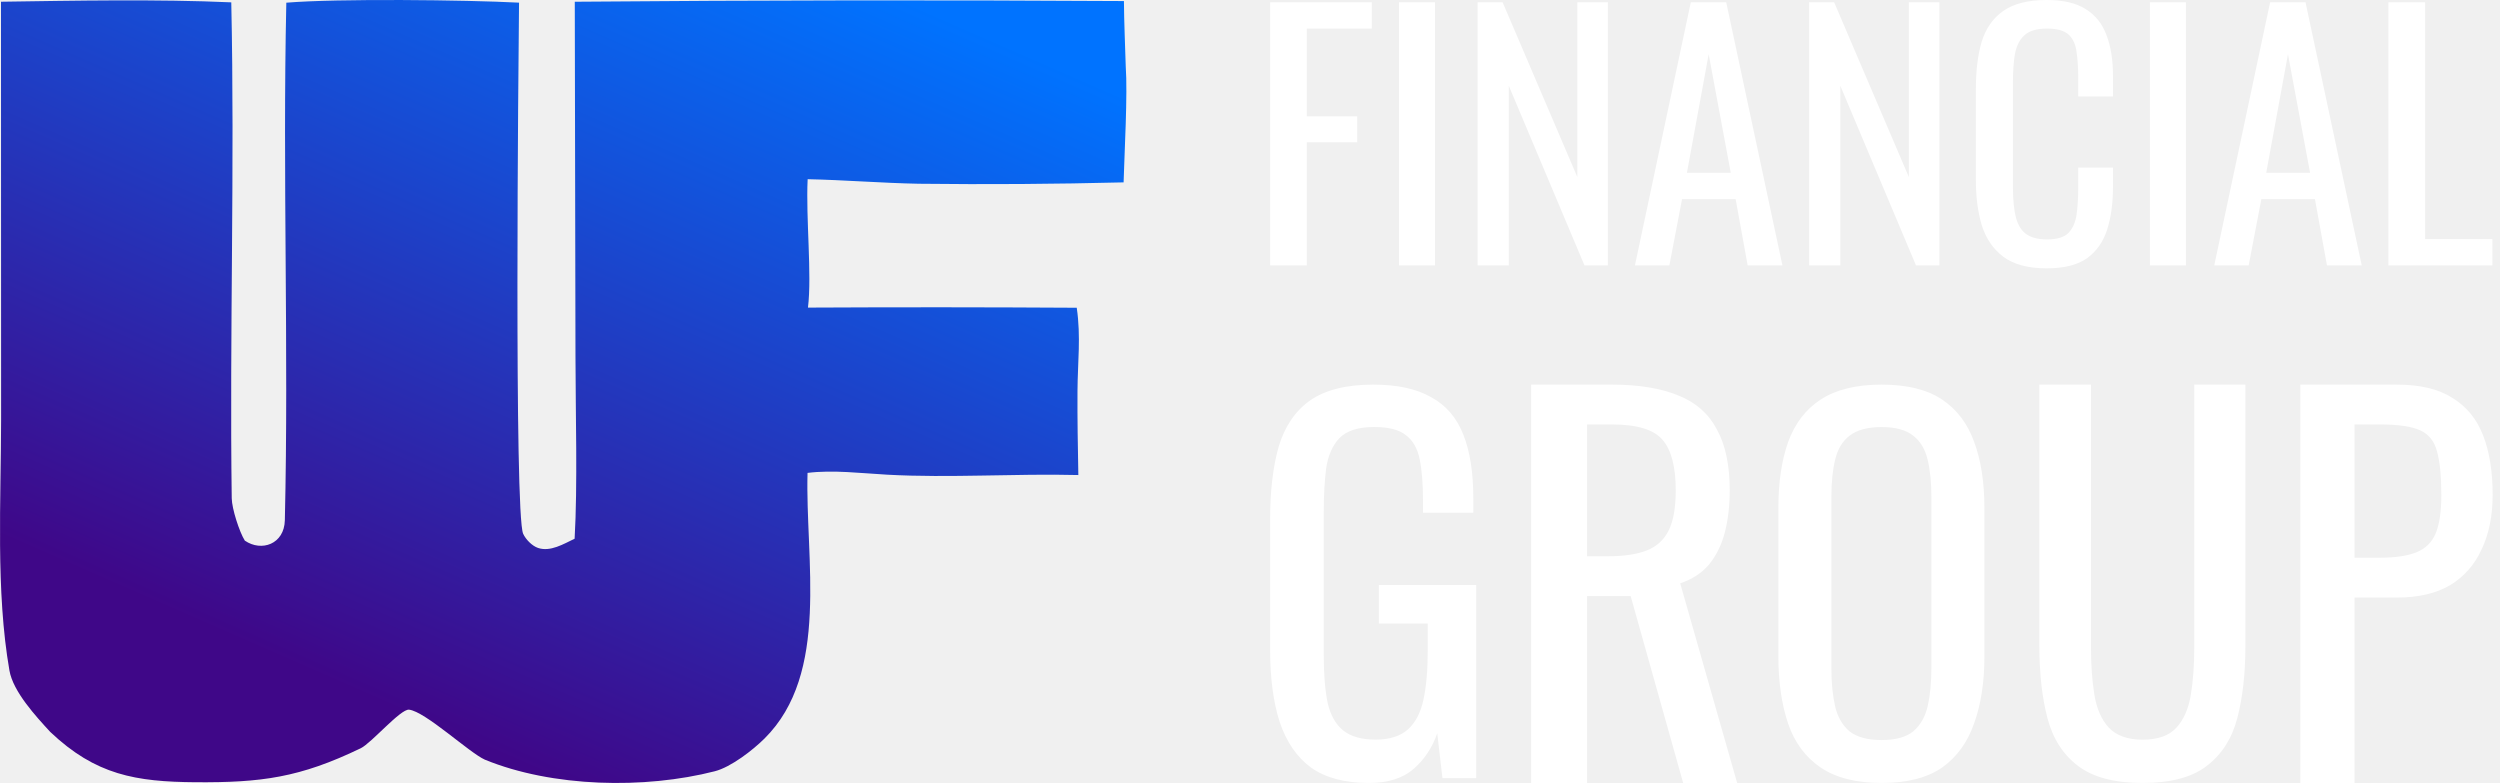
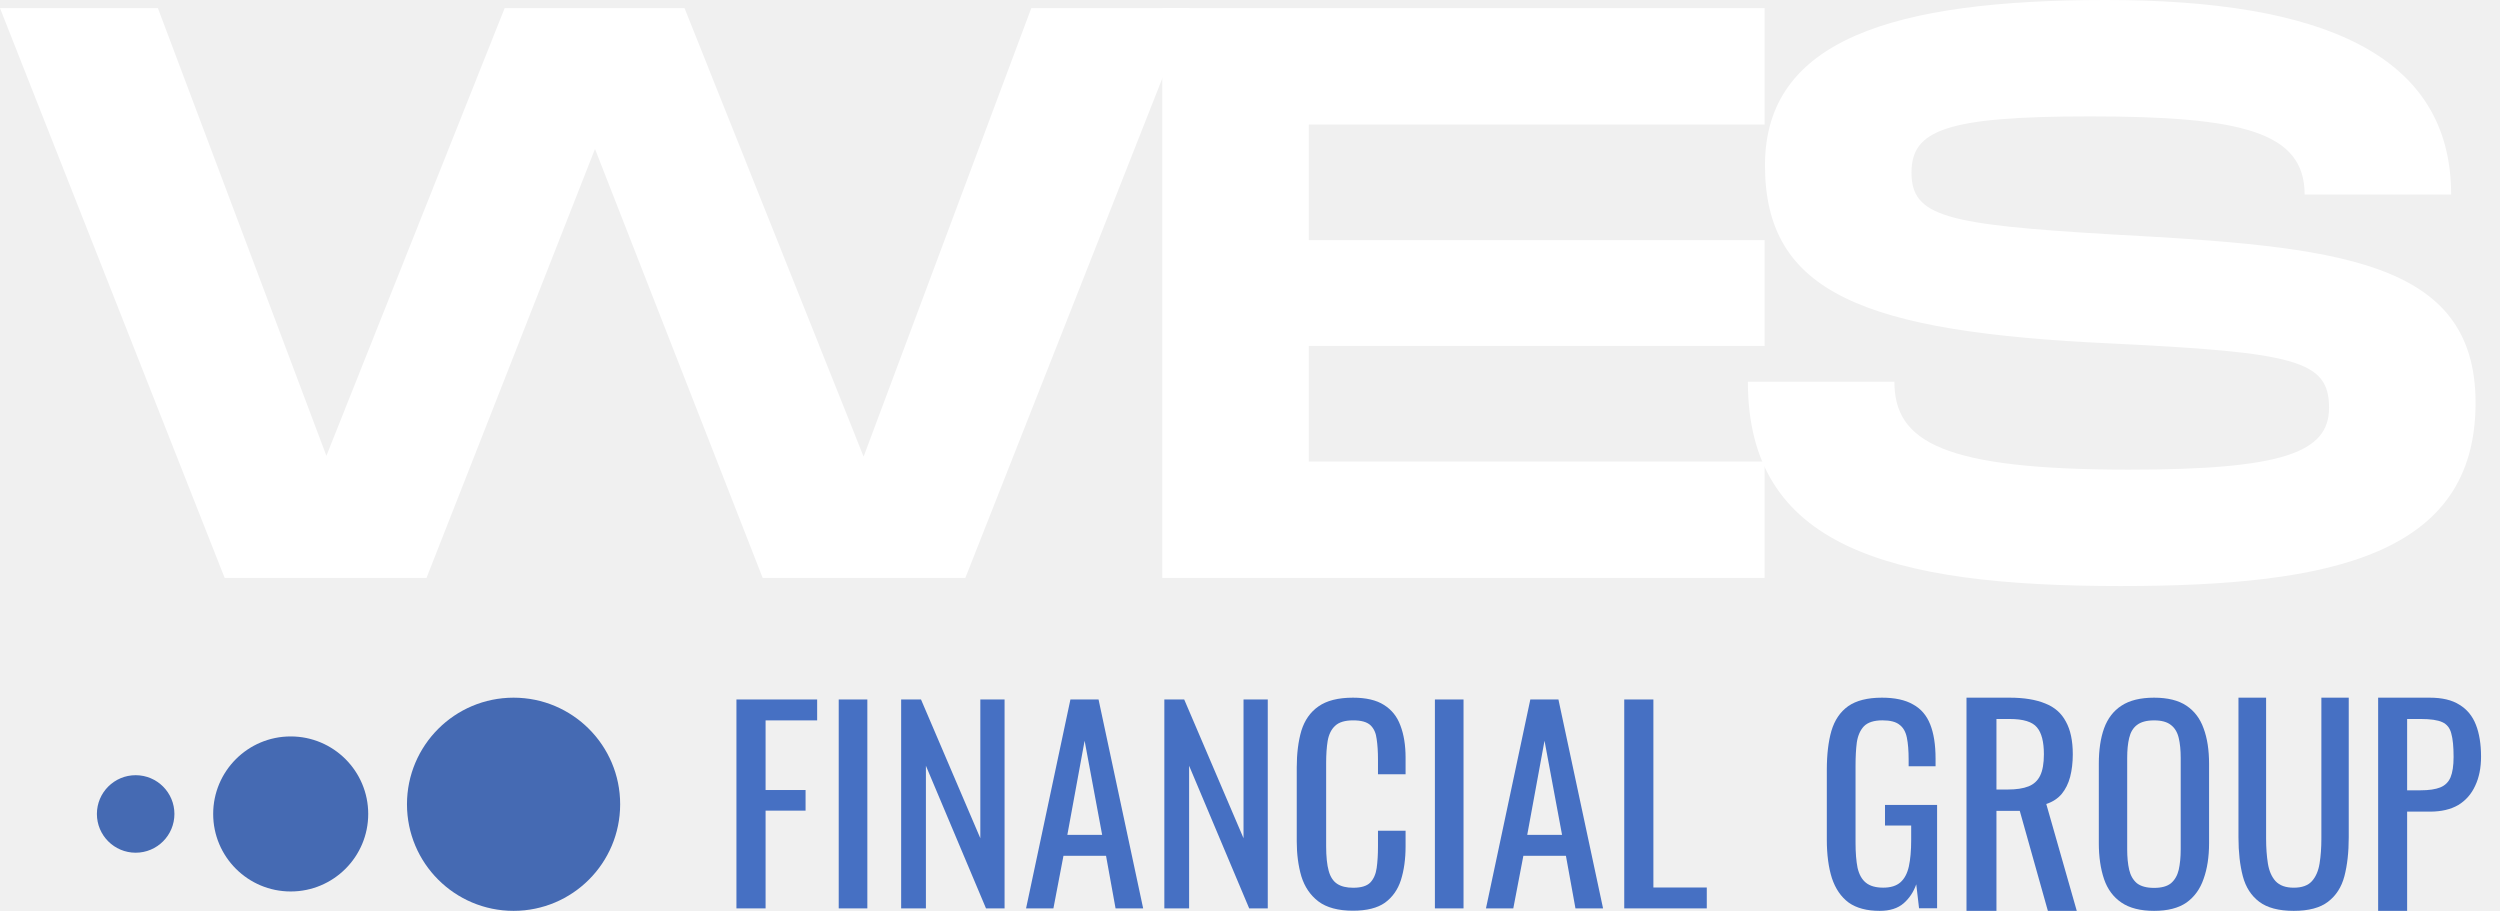
- <svg xmlns="http://www.w3.org/2000/svg" width="182" height="57" viewBox="0 0 182 57" fill="none">
-   <path d="M167.465 57V28H174.482C176.181 28 177.531 28.322 178.532 28.967C179.556 29.587 180.301 30.494 180.767 31.688C181.232 32.881 181.465 34.325 181.465 36.02C181.465 37.547 181.197 38.872 180.662 39.994C180.15 41.116 179.382 41.987 178.358 42.607C177.334 43.204 176.053 43.502 174.517 43.502H171.41V57H167.465ZM171.41 40.602H173.225C174.366 40.602 175.262 40.471 175.914 40.209C176.565 39.946 177.031 39.493 177.31 38.848C177.59 38.18 177.729 37.249 177.729 36.056C177.729 34.671 177.624 33.609 177.415 32.869C177.229 32.129 176.821 31.616 176.193 31.33C175.565 31.043 174.587 30.9 173.26 30.9H171.41V40.602Z" fill="white" />
-   <path d="M155.982 57C153.94 57 152.374 56.587 151.284 55.761C150.193 54.934 149.451 53.778 149.057 52.291C148.662 50.78 148.465 49.021 148.465 47.015V28H152.224V47.192C152.224 48.419 152.305 49.541 152.467 50.556C152.63 51.571 152.978 52.373 153.511 52.963C154.068 53.553 154.892 53.849 155.982 53.849C157.096 53.849 157.92 53.553 158.453 52.963C158.987 52.373 159.335 51.571 159.497 50.556C159.66 49.541 159.741 48.419 159.741 47.192V28H163.465V47.015C163.465 49.021 163.268 50.78 162.873 52.291C162.479 53.778 161.736 54.934 160.646 55.761C159.579 56.587 158.024 57 155.982 57Z" fill="white" />
-   <path d="M136.982 57C135.131 57 133.652 56.626 132.546 55.877C131.44 55.127 130.65 54.062 130.176 52.682C129.702 51.277 129.465 49.639 129.465 47.766V36.988C129.465 35.115 129.702 33.512 130.176 32.178C130.673 30.82 131.463 29.791 132.546 29.088C133.652 28.363 135.131 28 136.982 28C138.833 28 140.3 28.363 141.384 29.088C142.467 29.814 143.246 30.844 143.72 32.178C144.217 33.512 144.465 35.115 144.465 36.988V47.801C144.465 49.651 144.217 51.266 143.72 52.647C143.246 54.027 142.467 55.104 141.384 55.877C140.3 56.626 138.833 57 136.982 57ZM136.982 53.875C137.998 53.875 138.765 53.665 139.284 53.243C139.803 52.799 140.153 52.19 140.334 51.418C140.515 50.622 140.605 49.697 140.605 48.644V36.18C140.605 35.127 140.515 34.226 140.334 33.477C140.153 32.705 139.803 32.12 139.284 31.721C138.765 31.3 137.998 31.09 136.982 31.09C135.966 31.09 135.187 31.3 134.645 31.721C134.126 32.12 133.776 32.705 133.596 33.477C133.415 34.226 133.325 35.127 133.325 36.18V48.644C133.325 49.697 133.415 50.622 133.596 51.418C133.776 52.19 134.126 52.799 134.645 53.243C135.187 53.665 135.966 53.875 136.982 53.875Z" fill="white" />
-   <path d="M111.465 57V28H117.342C119.289 28 120.9 28.263 122.174 28.788C123.448 29.289 124.386 30.112 124.986 31.258C125.611 32.38 125.924 33.86 125.924 35.697C125.924 36.819 125.804 37.846 125.563 38.776C125.323 39.684 124.938 40.459 124.41 41.104C123.881 41.724 123.184 42.178 122.318 42.464L126.465 57H122.535L118.712 43.395H115.539V57H111.465ZM115.539 40.495H117.09C118.244 40.495 119.181 40.352 119.902 40.065C120.624 39.779 121.152 39.29 121.489 38.597C121.825 37.905 121.994 36.939 121.994 35.697C121.994 34.003 121.681 32.786 121.056 32.046C120.431 31.282 119.193 30.9 117.342 30.9H115.539V40.495Z" fill="white" />
-   <path d="M99.654 57C97.903 57 96.497 56.626 95.437 55.878C94.4 55.106 93.64 53.996 93.156 52.547C92.695 51.097 92.465 49.355 92.465 47.322V37.819C92.465 35.738 92.672 33.973 93.087 32.524C93.525 31.051 94.285 29.929 95.368 29.157C96.474 28.386 98.006 28 99.965 28C101.716 28 103.122 28.304 104.181 28.912C105.264 29.496 106.048 30.408 106.532 31.647C107.016 32.863 107.257 34.406 107.257 36.276V37.328H103.594V36.451C103.594 35.212 103.513 34.207 103.352 33.435C103.191 32.641 102.857 32.056 102.35 31.682C101.866 31.285 101.094 31.086 100.034 31.086C98.882 31.086 98.041 31.355 97.511 31.892C97.004 32.43 96.681 33.166 96.543 34.102C96.428 35.013 96.37 36.054 96.37 37.222V47.742C96.37 49.098 96.463 50.232 96.647 51.144C96.854 52.056 97.234 52.734 97.787 53.178C98.34 53.622 99.124 53.844 100.138 53.844C101.151 53.844 101.935 53.599 102.488 53.108C103.041 52.617 103.421 51.892 103.628 50.934C103.836 49.975 103.939 48.783 103.939 47.357V45.393H100.38V42.588H107.465V56.649H105.011L104.631 53.388C104.262 54.44 103.686 55.305 102.903 55.983C102.119 56.661 101.036 57 99.654 57Z" fill="white" />
-   <path d="M173.877 19.322V0.166H176.55V17.406H181.445V19.322H173.877Z" fill="white" />
-   <path d="M161.197 19.322L165.265 0.166H167.842L171.934 19.322H169.403L168.528 14.498H164.626L163.704 19.322H161.197ZM164.981 12.582H168.174L166.565 3.95L164.981 12.582Z" fill="white" />
-   <path d="M156.513 19.322V0.166H159.138V19.322H156.513Z" fill="white" />
-   <path d="M149 19.535C147.645 19.535 146.588 19.251 145.831 18.684C145.09 18.116 144.57 17.351 144.27 16.39C143.987 15.428 143.845 14.356 143.845 13.173V6.409C143.845 5.116 143.987 3.989 144.27 3.027C144.57 2.065 145.09 1.324 145.831 0.804C146.588 0.268 147.645 0 149 0C150.199 0 151.145 0.221 151.838 0.662C152.548 1.104 153.052 1.734 153.352 2.554C153.667 3.374 153.825 4.359 153.825 5.51V7.024H151.295V5.676C151.295 4.967 151.255 4.344 151.176 3.808C151.113 3.256 150.924 2.83 150.609 2.531C150.293 2.231 149.765 2.081 149.024 2.081C148.267 2.081 147.715 2.247 147.369 2.578C147.022 2.893 146.793 3.35 146.683 3.95C146.588 4.533 146.541 5.219 146.541 6.007V13.599C146.541 14.561 146.62 15.325 146.777 15.893C146.935 16.445 147.195 16.839 147.558 17.075C147.92 17.312 148.409 17.43 149.024 17.43C149.749 17.43 150.27 17.273 150.585 16.957C150.9 16.626 151.097 16.177 151.176 15.609C151.255 15.041 151.295 14.379 151.295 13.623V12.203H153.825V13.623C153.825 14.789 153.683 15.822 153.399 16.721C153.116 17.604 152.627 18.297 151.933 18.802C151.239 19.291 150.262 19.535 149 19.535Z" fill="white" />
-   <path d="M131.705 19.322V0.166H133.526L138.965 12.889V0.166H141.188V19.322H139.485L133.975 6.244V19.322H131.705Z" fill="white" />
-   <path d="M119.023 19.322L123.091 0.166H125.669L129.761 19.322H127.23L126.355 14.498H122.453L121.53 19.322H119.023ZM122.807 12.582H126L124.392 3.95L122.807 12.582Z" fill="white" />
-   <path d="M107.569 19.322V0.166H109.39L114.83 12.889V0.166H117.053V19.322H115.35L109.84 6.244V19.322H107.569Z" fill="white" />
-   <path d="M101.845 19.322V0.166H104.47V19.322H101.845Z" fill="white" />
-   <path d="M92.465 19.322V0.166H99.867V2.081H95.137V8.467H98.803V10.359H95.137V19.322H92.465Z" fill="white" />
-   <path d="M41.844 0.127C55.17 0.012 68.496 -0.004 81.822 0.077C81.834 1.637 81.908 3.271 81.954 4.837C82.099 6.833 81.86 11.116 81.798 13.277C76.829 13.402 71.859 13.436 66.888 13.377C64.185 13.326 61.485 13.102 58.797 13.046C58.66 15.931 59.115 19.969 58.82 22.393C65.343 22.359 71.865 22.363 78.387 22.404C78.697 24.52 78.454 26.359 78.441 28.476C78.428 30.502 78.467 32.556 78.503 34.583C73.874 34.465 69.204 34.811 64.569 34.556C62.705 34.453 60.629 34.196 58.789 34.427C58.61 40.704 60.444 49.013 55.657 53.764C54.805 54.61 53.219 55.843 52.039 56.147C46.938 57.457 40.21 57.322 35.292 55.301C34.154 54.788 30.962 51.798 29.78 51.664C29.166 51.594 27.038 54.098 26.263 54.472C21.821 56.615 19.018 56.98 14.236 56.946C9.874 56.914 6.966 56.419 3.659 53.285C2.614 52.151 0.956 50.355 0.688 48.819C-0.322 43.036 0.078 36.366 0.081 30.505L0.072 0.126C5.445 0.046 11.489 -0.069 16.837 0.171C17.095 12.166 16.709 24.271 16.87 36.272C16.881 37.031 17.424 38.722 17.823 39.358C19.04 40.193 20.697 39.614 20.737 37.873C21.027 25.335 20.567 12.734 20.844 0.196C24.625 -0.114 33.833 -0.011 37.786 0.193C37.739 4.619 37.423 37.44 38.088 38.864C38.279 39.274 38.734 39.742 39.166 39.889C40.063 40.195 41.037 39.597 41.832 39.219C42.056 35.342 41.898 29.955 41.895 25.993L41.844 0.127Z" fill="url(#paint0_linear_10_82)" />
-   <defs>
-     <linearGradient id="paint0_linear_10_82" x1="65.965" y1="-7.66806e-07" x2="41" y2="57" gradientUnits="userSpaceOnUse">
-       <stop stop-color="#0073FF" />
-       <stop offset="1" stop-color="#3F0788" />
-     </linearGradient>
-   </defs>
+ <svg xmlns="http://www.w3.org/2000/svg" width="129" height="47" viewBox="0 0 129 47" fill="none">
+   <path d="M122.712 47V36H125.374C126.018 36 126.53 36.122 126.91 36.367C127.298 36.602 127.581 36.946 127.757 37.399C127.934 37.851 128.022 38.399 128.022 39.042C128.022 39.621 127.921 40.124 127.718 40.549C127.523 40.975 127.232 41.305 126.844 41.541C126.455 41.767 125.97 41.88 125.387 41.88H124.208V47H122.712ZM124.208 40.78H124.897C125.33 40.78 125.669 40.73 125.917 40.631C126.164 40.531 126.34 40.359 126.446 40.115C126.552 39.861 126.605 39.508 126.605 39.056C126.605 38.531 126.566 38.128 126.486 37.847C126.415 37.566 126.261 37.372 126.023 37.263C125.784 37.154 125.413 37.1 124.91 37.1H124.208V40.78Z" fill="#4670C3" />
+   <path d="M118.357 47C117.582 47 116.988 46.843 116.575 46.53C116.161 46.217 115.879 45.778 115.73 45.214C115.58 44.641 115.505 43.974 115.505 43.212V36H116.931V43.28C116.931 43.745 116.962 44.17 117.023 44.556C117.085 44.941 117.217 45.245 117.42 45.469C117.631 45.693 117.943 45.805 118.357 45.805C118.779 45.805 119.092 45.693 119.294 45.469C119.496 45.245 119.628 44.941 119.69 44.556C119.752 44.17 119.783 43.745 119.783 43.28V36H121.195V43.212C121.195 43.974 121.12 44.641 120.971 45.214C120.821 45.778 120.539 46.217 120.126 46.53C119.721 46.843 119.131 47 118.357 47Z" fill="#4670C3" />
+   <path d="M111.15 47C110.448 47 109.887 46.858 109.468 46.574C109.048 46.29 108.748 45.886 108.569 45.362C108.389 44.829 108.299 44.208 108.299 43.498V39.409C108.299 38.699 108.389 38.091 108.569 37.585C108.757 37.07 109.057 36.679 109.468 36.413C109.887 36.138 110.448 36 111.15 36C111.852 36 112.409 36.138 112.82 36.413C113.231 36.688 113.526 37.079 113.706 37.585C113.894 38.091 113.988 38.699 113.988 39.409V43.511C113.988 44.212 113.894 44.825 113.706 45.349C113.526 45.873 113.231 46.281 112.82 46.574C112.409 46.858 111.852 47 111.15 47ZM111.15 45.815C111.535 45.815 111.827 45.735 112.023 45.575C112.22 45.406 112.353 45.175 112.422 44.883C112.49 44.581 112.524 44.23 112.524 43.831V39.103C112.524 38.703 112.49 38.362 112.422 38.078C112.353 37.785 112.22 37.563 112.023 37.412C111.827 37.252 111.535 37.172 111.15 37.172C110.765 37.172 110.469 37.252 110.264 37.412C110.067 37.563 109.934 37.785 109.866 38.078C109.797 38.362 109.763 38.703 109.763 39.103V43.831C109.763 44.23 109.797 44.581 109.866 44.883C109.934 45.175 110.067 45.406 110.264 45.575C110.469 45.735 110.765 45.815 111.15 45.815Z" fill="#4670C3" />
+   <path d="M101.471 47V36H103.701C104.439 36 105.05 36.1 105.533 36.299C106.017 36.489 106.372 36.801 106.6 37.236C106.837 37.661 106.956 38.223 106.956 38.92C106.956 39.345 106.91 39.735 106.819 40.088C106.728 40.432 106.582 40.726 106.381 40.97C106.181 41.206 105.916 41.378 105.588 41.486L107.161 47H105.67L104.22 41.84H103.017V47H101.471ZM103.017 40.739H103.605C104.042 40.739 104.398 40.685 104.672 40.577C104.945 40.468 105.146 40.282 105.273 40.02C105.401 39.757 105.465 39.391 105.465 38.92C105.465 38.277 105.346 37.815 105.109 37.535C104.872 37.245 104.403 37.1 103.701 37.1H103.017V40.739Z" fill="#4670C3" />
+   <path d="M96.991 47C96.327 47 95.794 46.858 95.392 46.574C94.998 46.282 94.71 45.861 94.526 45.311C94.352 44.761 94.264 44.1 94.264 43.329V39.724C94.264 38.935 94.343 38.266 94.5 37.716C94.666 37.157 94.955 36.732 95.365 36.439C95.785 36.146 96.366 36 97.109 36C97.773 36 98.306 36.115 98.708 36.346C99.119 36.568 99.416 36.913 99.6 37.383C99.783 37.844 99.875 38.43 99.875 39.139V39.538H98.486V39.206C98.486 38.736 98.455 38.354 98.394 38.062C98.333 37.76 98.206 37.538 98.014 37.397C97.83 37.246 97.537 37.17 97.135 37.17C96.698 37.17 96.379 37.273 96.178 37.476C95.986 37.68 95.864 37.96 95.811 38.314C95.767 38.66 95.746 39.055 95.746 39.498V43.489C95.746 44.003 95.781 44.433 95.85 44.779C95.929 45.124 96.073 45.382 96.283 45.55C96.493 45.719 96.79 45.803 97.174 45.803C97.559 45.803 97.856 45.71 98.066 45.524C98.276 45.337 98.42 45.062 98.499 44.699C98.577 44.335 98.617 43.883 98.617 43.342V42.597H97.266V41.533H99.954V46.867H99.023L98.879 45.63C98.739 46.029 98.52 46.357 98.223 46.614C97.926 46.871 97.515 47 96.991 47Z" fill="#4670C3" />
+   <path d="M83.811 46.873V36.093H85.315V45.795H88.07V46.873H83.811Z" fill="#4670C3" />
+   <path d="M76.676 46.873L78.965 36.093H80.415L82.718 46.873H81.294L80.801 44.158H78.606L78.086 46.873H76.676ZM78.805 43.08H80.602L79.697 38.222L78.805 43.08Z" fill="#4670C3" />
+   <path d="M74.041 46.873V36.093H75.518V46.873H74.041Z" fill="#4670C3" />
+   <path d="M69.813 46.992C69.05 46.992 68.455 46.833 68.029 46.513C67.612 46.194 67.32 45.764 67.151 45.222C66.992 44.681 66.912 44.078 66.912 43.413V39.606C66.912 38.879 66.992 38.245 67.151 37.703C67.32 37.162 67.612 36.745 68.029 36.453C68.455 36.151 69.05 36 69.813 36C70.487 36 71.019 36.124 71.41 36.373C71.809 36.621 72.093 36.976 72.261 37.437C72.439 37.899 72.528 38.453 72.528 39.101V39.953H71.104V39.194C71.104 38.795 71.082 38.444 71.037 38.143C71.002 37.832 70.895 37.593 70.718 37.424C70.54 37.255 70.243 37.171 69.826 37.171C69.4 37.171 69.09 37.264 68.894 37.451C68.699 37.628 68.571 37.885 68.509 38.222C68.455 38.551 68.429 38.937 68.429 39.38V43.652C68.429 44.193 68.473 44.624 68.562 44.943C68.65 45.254 68.797 45.475 69.001 45.608C69.205 45.742 69.48 45.808 69.826 45.808C70.234 45.808 70.527 45.719 70.704 45.542C70.882 45.356 70.993 45.103 71.037 44.783C71.082 44.464 71.104 44.091 71.104 43.666V42.867H72.528V43.666C72.528 44.322 72.448 44.903 72.288 45.409C72.128 45.906 71.853 46.296 71.463 46.58C71.073 46.855 70.522 46.992 69.813 46.992Z" fill="#4670C3" />
+   <path d="M60.08 46.873V36.093H61.105L64.166 43.253V36.093H65.417V46.873H64.458L61.358 39.513V46.873H60.08Z" fill="#4670C3" />
+   <path d="M52.945 46.873L55.234 36.093H56.685L58.987 46.873H57.563L57.071 44.158H54.875L54.356 46.873H52.945ZM55.075 43.08H56.871L55.966 38.222L55.075 43.08Z" fill="#4670C3" />
+   <path d="M46.499 46.873V36.093H47.524L50.585 43.253V36.093H51.836V46.873H50.878L47.777 39.513V46.873H46.499Z" fill="#4670C3" />
+   <path d="M43.278 46.873V36.093H44.755V46.873H43.278Z" fill="#4670C3" />
+   <path d="M38 46.873V36.093H42.165V37.172H39.504V40.765H41.567V41.829H39.504V46.873H38Z" fill="#4670C3" />
+   <path d="M90.191 19.698H97.751C97.751 22.806 100.271 24.234 109.847 24.234C117.785 24.234 120.179 23.352 120.179 21.042C120.179 18.606 118.499 18.186 108.965 17.724C96.155 17.136 91.073 15.12 91.073 8.526C91.073 2.058 97.667 0 108.671 0C119.759 0 126.479 2.772 126.479 10.038H118.919C118.919 6.804 115.685 6.006 107.831 6.006C100.397 6.006 98.633 6.72 98.633 8.904C98.633 11.172 100.397 11.592 108.965 12.096C120.557 12.726 127.739 13.356 127.739 20.79C127.739 28.644 120.305 30.24 109.427 30.24C97.373 30.24 90.191 28.182 90.191 19.698Z" fill="white" />
+   <path d="M91.054 6.426H67.534V12.39H91.054V17.85H67.534V23.814H91.054V29.82H59.974V0.42H91.054V6.426Z" fill="white" />
+   <path d="M53.214 0.42H61.404L49.812 29.82H39.354L30.702 7.686L22.008 29.82H11.592L0 0.42H8.148L16.842 23.52L26.04 0.42H35.322L44.562 23.562L53.214 0.42Z" fill="white" />
+   <circle cx="26.5" cy="41.5" r="5.5" transform="rotate(180 26.5 41.5)" fill="#456AB3" />
+   <circle cx="15" cy="42" r="4" transform="rotate(180 15 42)" fill="#456AB3" />
+   <circle cx="7" cy="42" r="2" transform="rotate(180 7 42)" fill="#456AB3" />
</svg>
